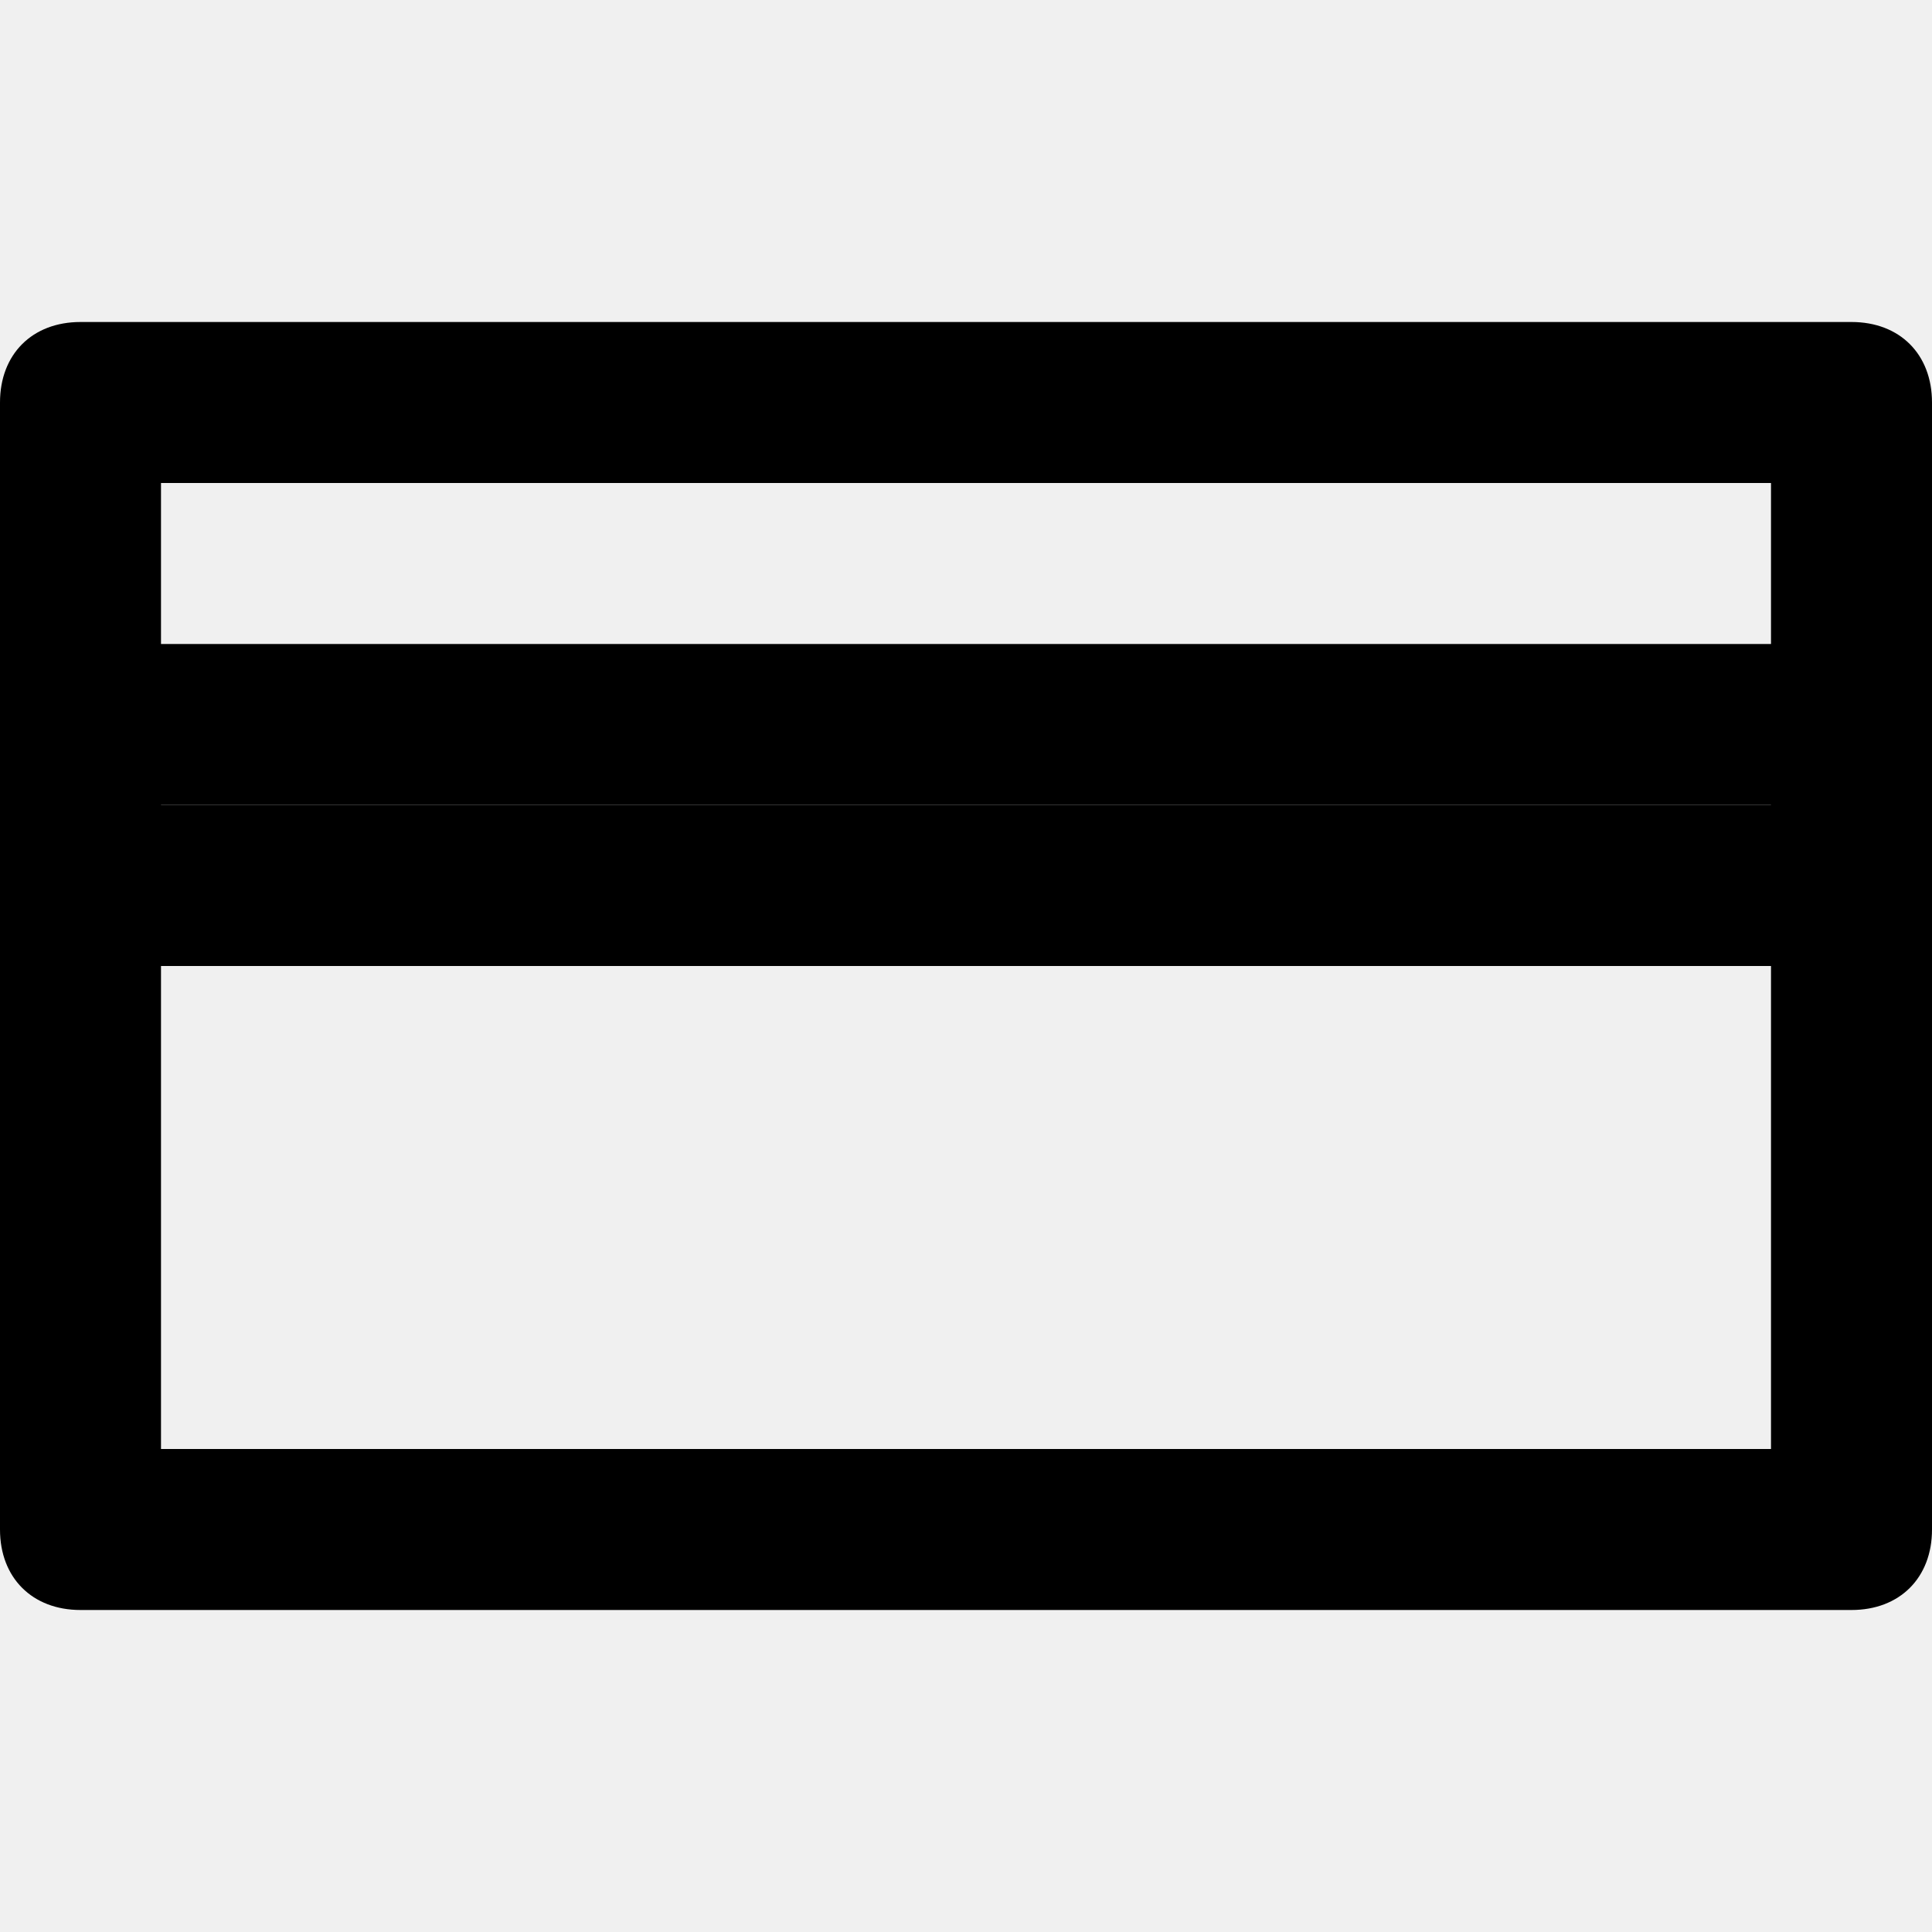
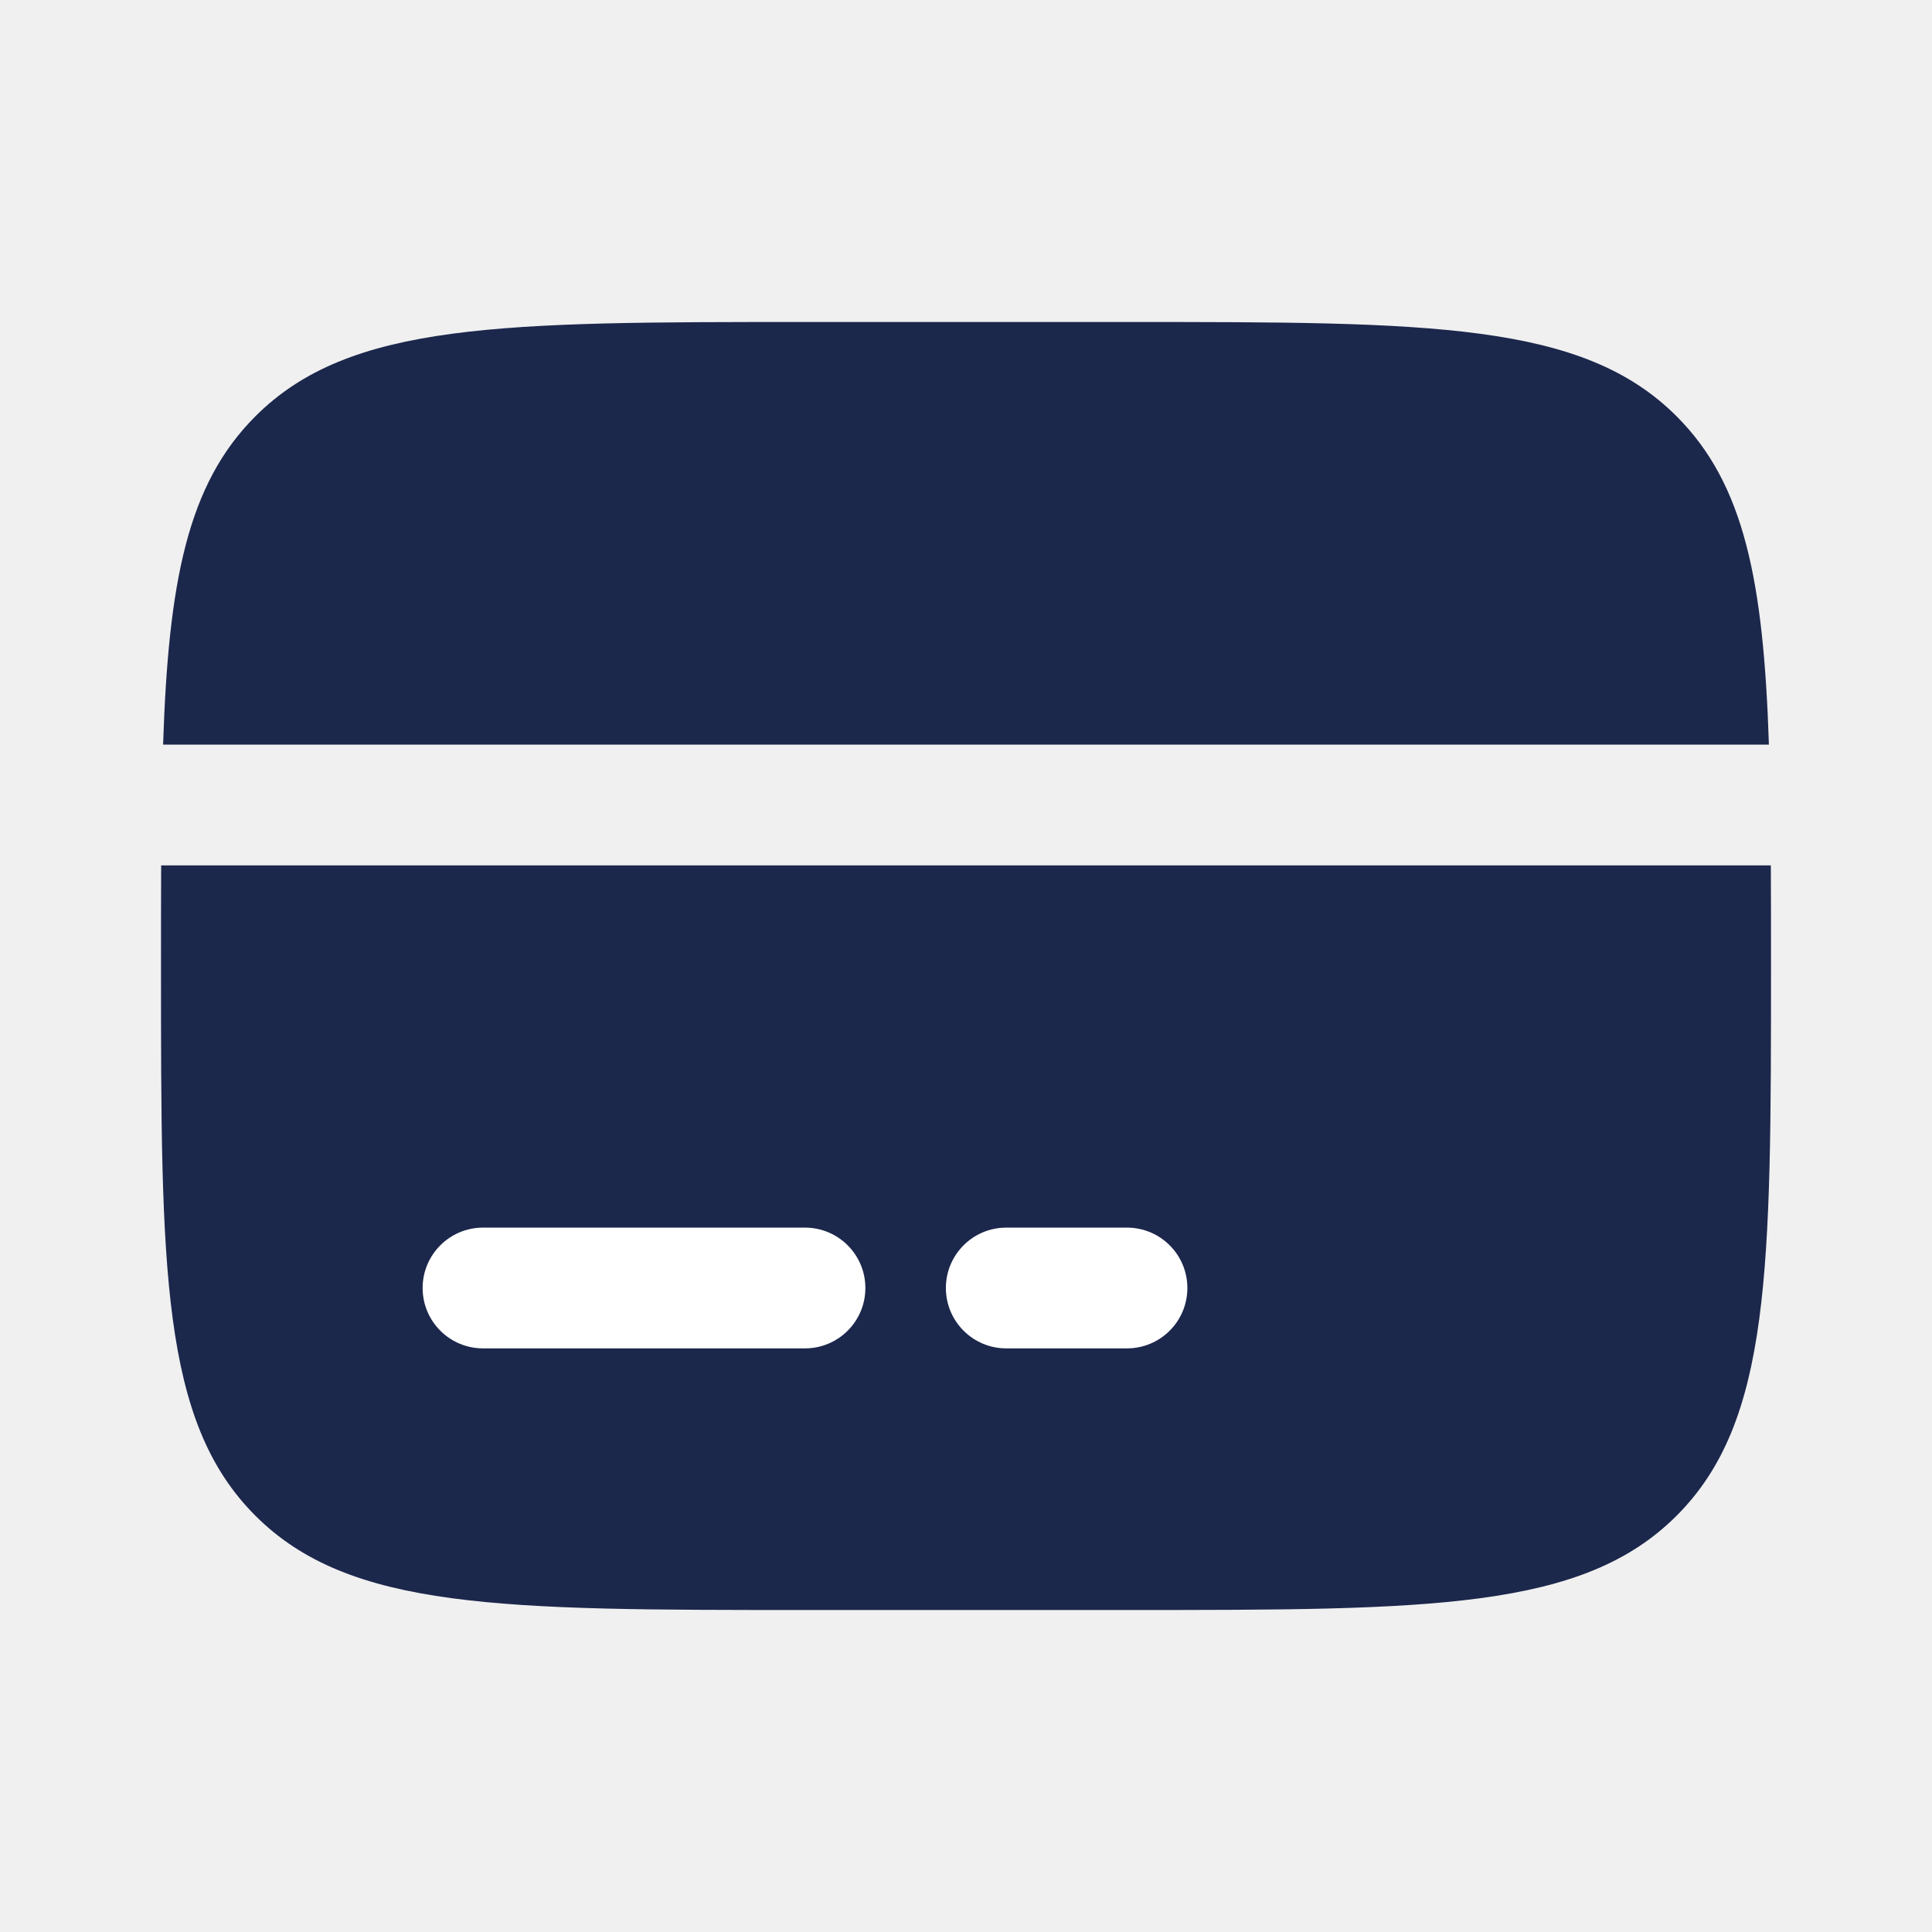
- <svg xmlns="http://www.w3.org/2000/svg" fill="#000000" version="1.1" id="Layer_1" width="800px" height="800px" viewBox="0 0 24 24" enable-background="new 0 0 24 24" xml:space="preserve">
-   <g>
-     <g>
-       <g>
-         <path d="M23,20H1c-0.6,0-1-0.4-1-1V5c0-0.6,0.4-1,1-1h22c0.6,0,1,0.4,1,1v14C24,19.6,23.6,20,23,20z M2,18h20V6H2V18z" />
-       </g>
-     </g>
-     <g>
-       <g>
-         <path d="M23,10H1c-0.6,0-1-0.4-1-1s0.4-1,1-1h22c0.6,0,1,0.4,1,1S23.6,10,23,10z" />
-       </g>
-     </g>
-     <g>
-       <g>
-         <path d="M23,12H1c-0.6,0-1-0.4-1-1s0.4-1,1-1h22c0.6,0,1,0.4,1,1S23.6,12,23,12z" />
-       </g>
-     </g>
-   </g>
+ <svg xmlns="http://www.w3.org/2000/svg" width="800px" height="800px" viewBox="0 0 24 24" fill="none">
+   <path d="M14 4H10C6.229 4 4.343 4 3.172 5.172C2.328 6.015 2.092 7.229 2.026 9.25H21.974C21.908 7.229 21.672 6.015 20.828 5.172C19.657 4 17.771 4 14 4Z" fill="#1C274C" />
+   <path d="M10 20H14C17.771 20 19.657 20 20.828 18.828C22 17.657 22 15.771 22 12C22 11.558 22 11.142 21.998 10.75H2.002C2 11.142 2 11.558 2 12C2 15.771 2 17.657 3.172 18.828C4.343 20 6.229 20 10 20Z" fill="#1C274C" />
+   <path fill-rule="evenodd" clip-rule="evenodd" d="M5.25 16C5.25 15.586 5.586 15.25 6 15.25H10C10.414 15.25 10.75 15.586 10.75 16C10.75 16.414 10.414 16.75 10 16.75H6C5.586 16.75 5.25 16.414 5.25 16Z" fill="white" />
+   <path fill-rule="evenodd" clip-rule="evenodd" d="M11.75 16C11.75 15.586 12.086 15.25 12.5 15.25H14C14.414 15.25 14.75 15.586 14.75 16C14.75 16.414 14.414 16.75 14 16.75H12.5C12.086 16.75 11.75 16.414 11.75 16Z" fill="white" />
</svg>
